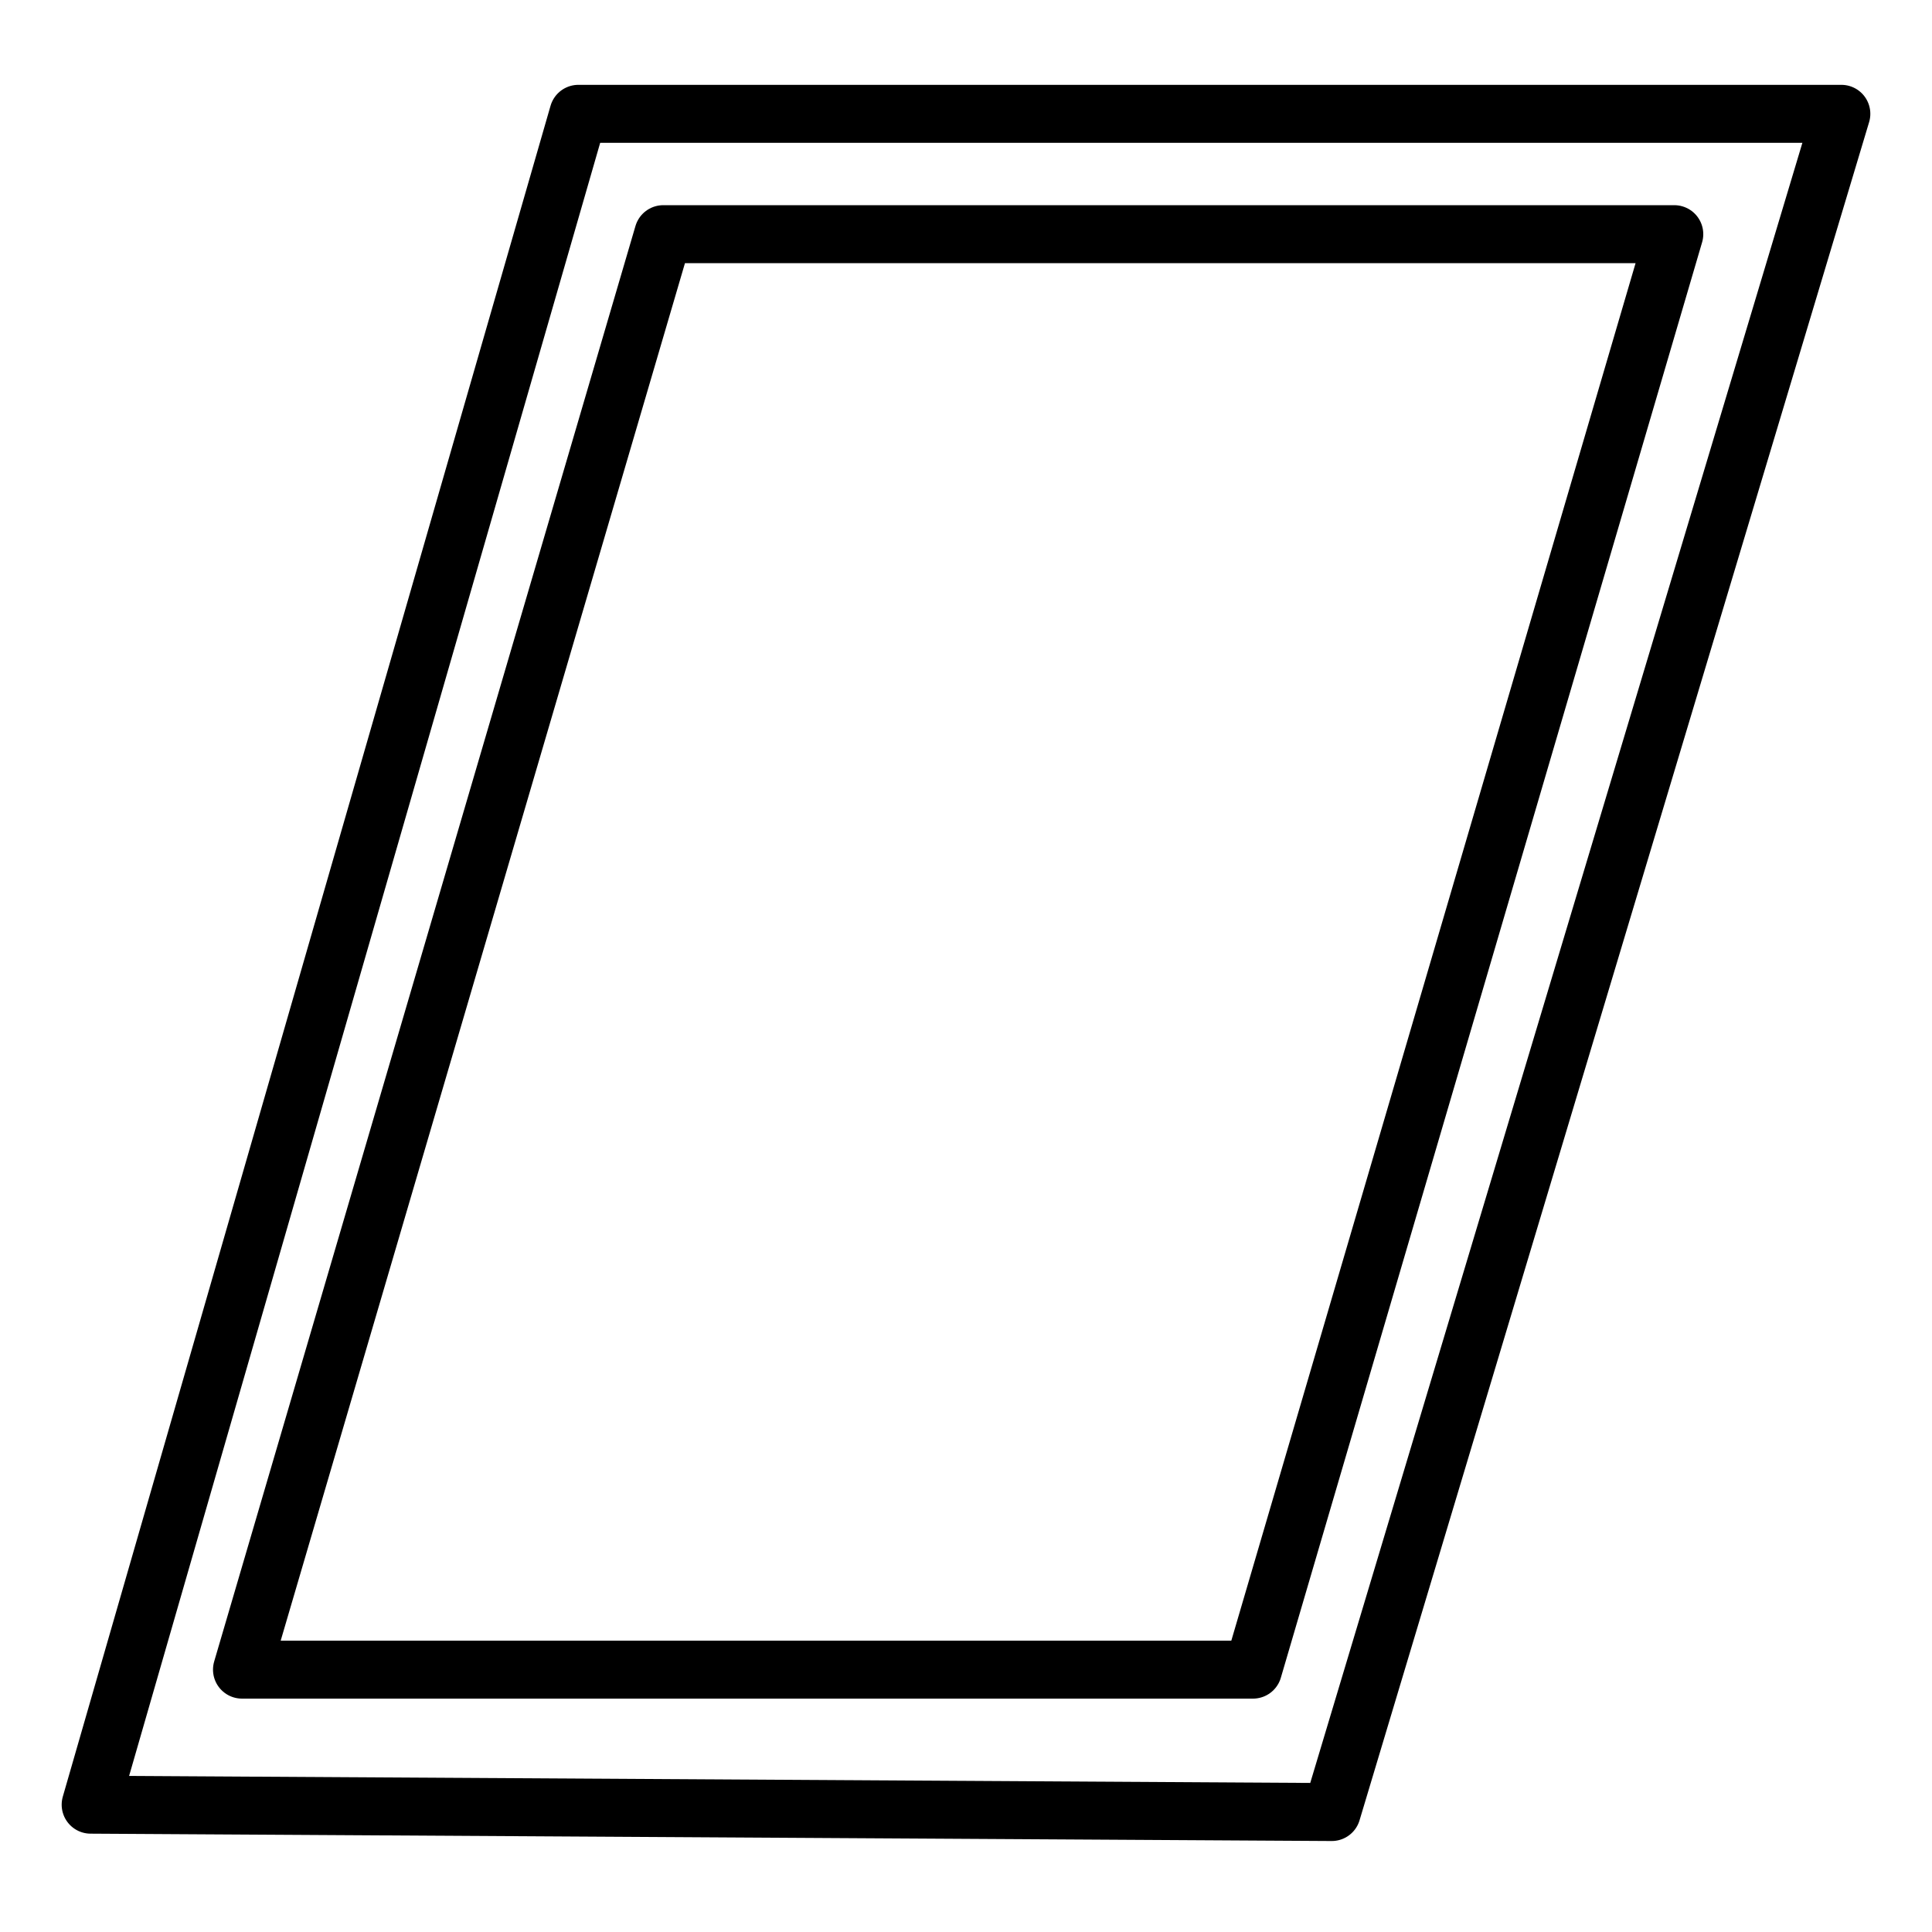
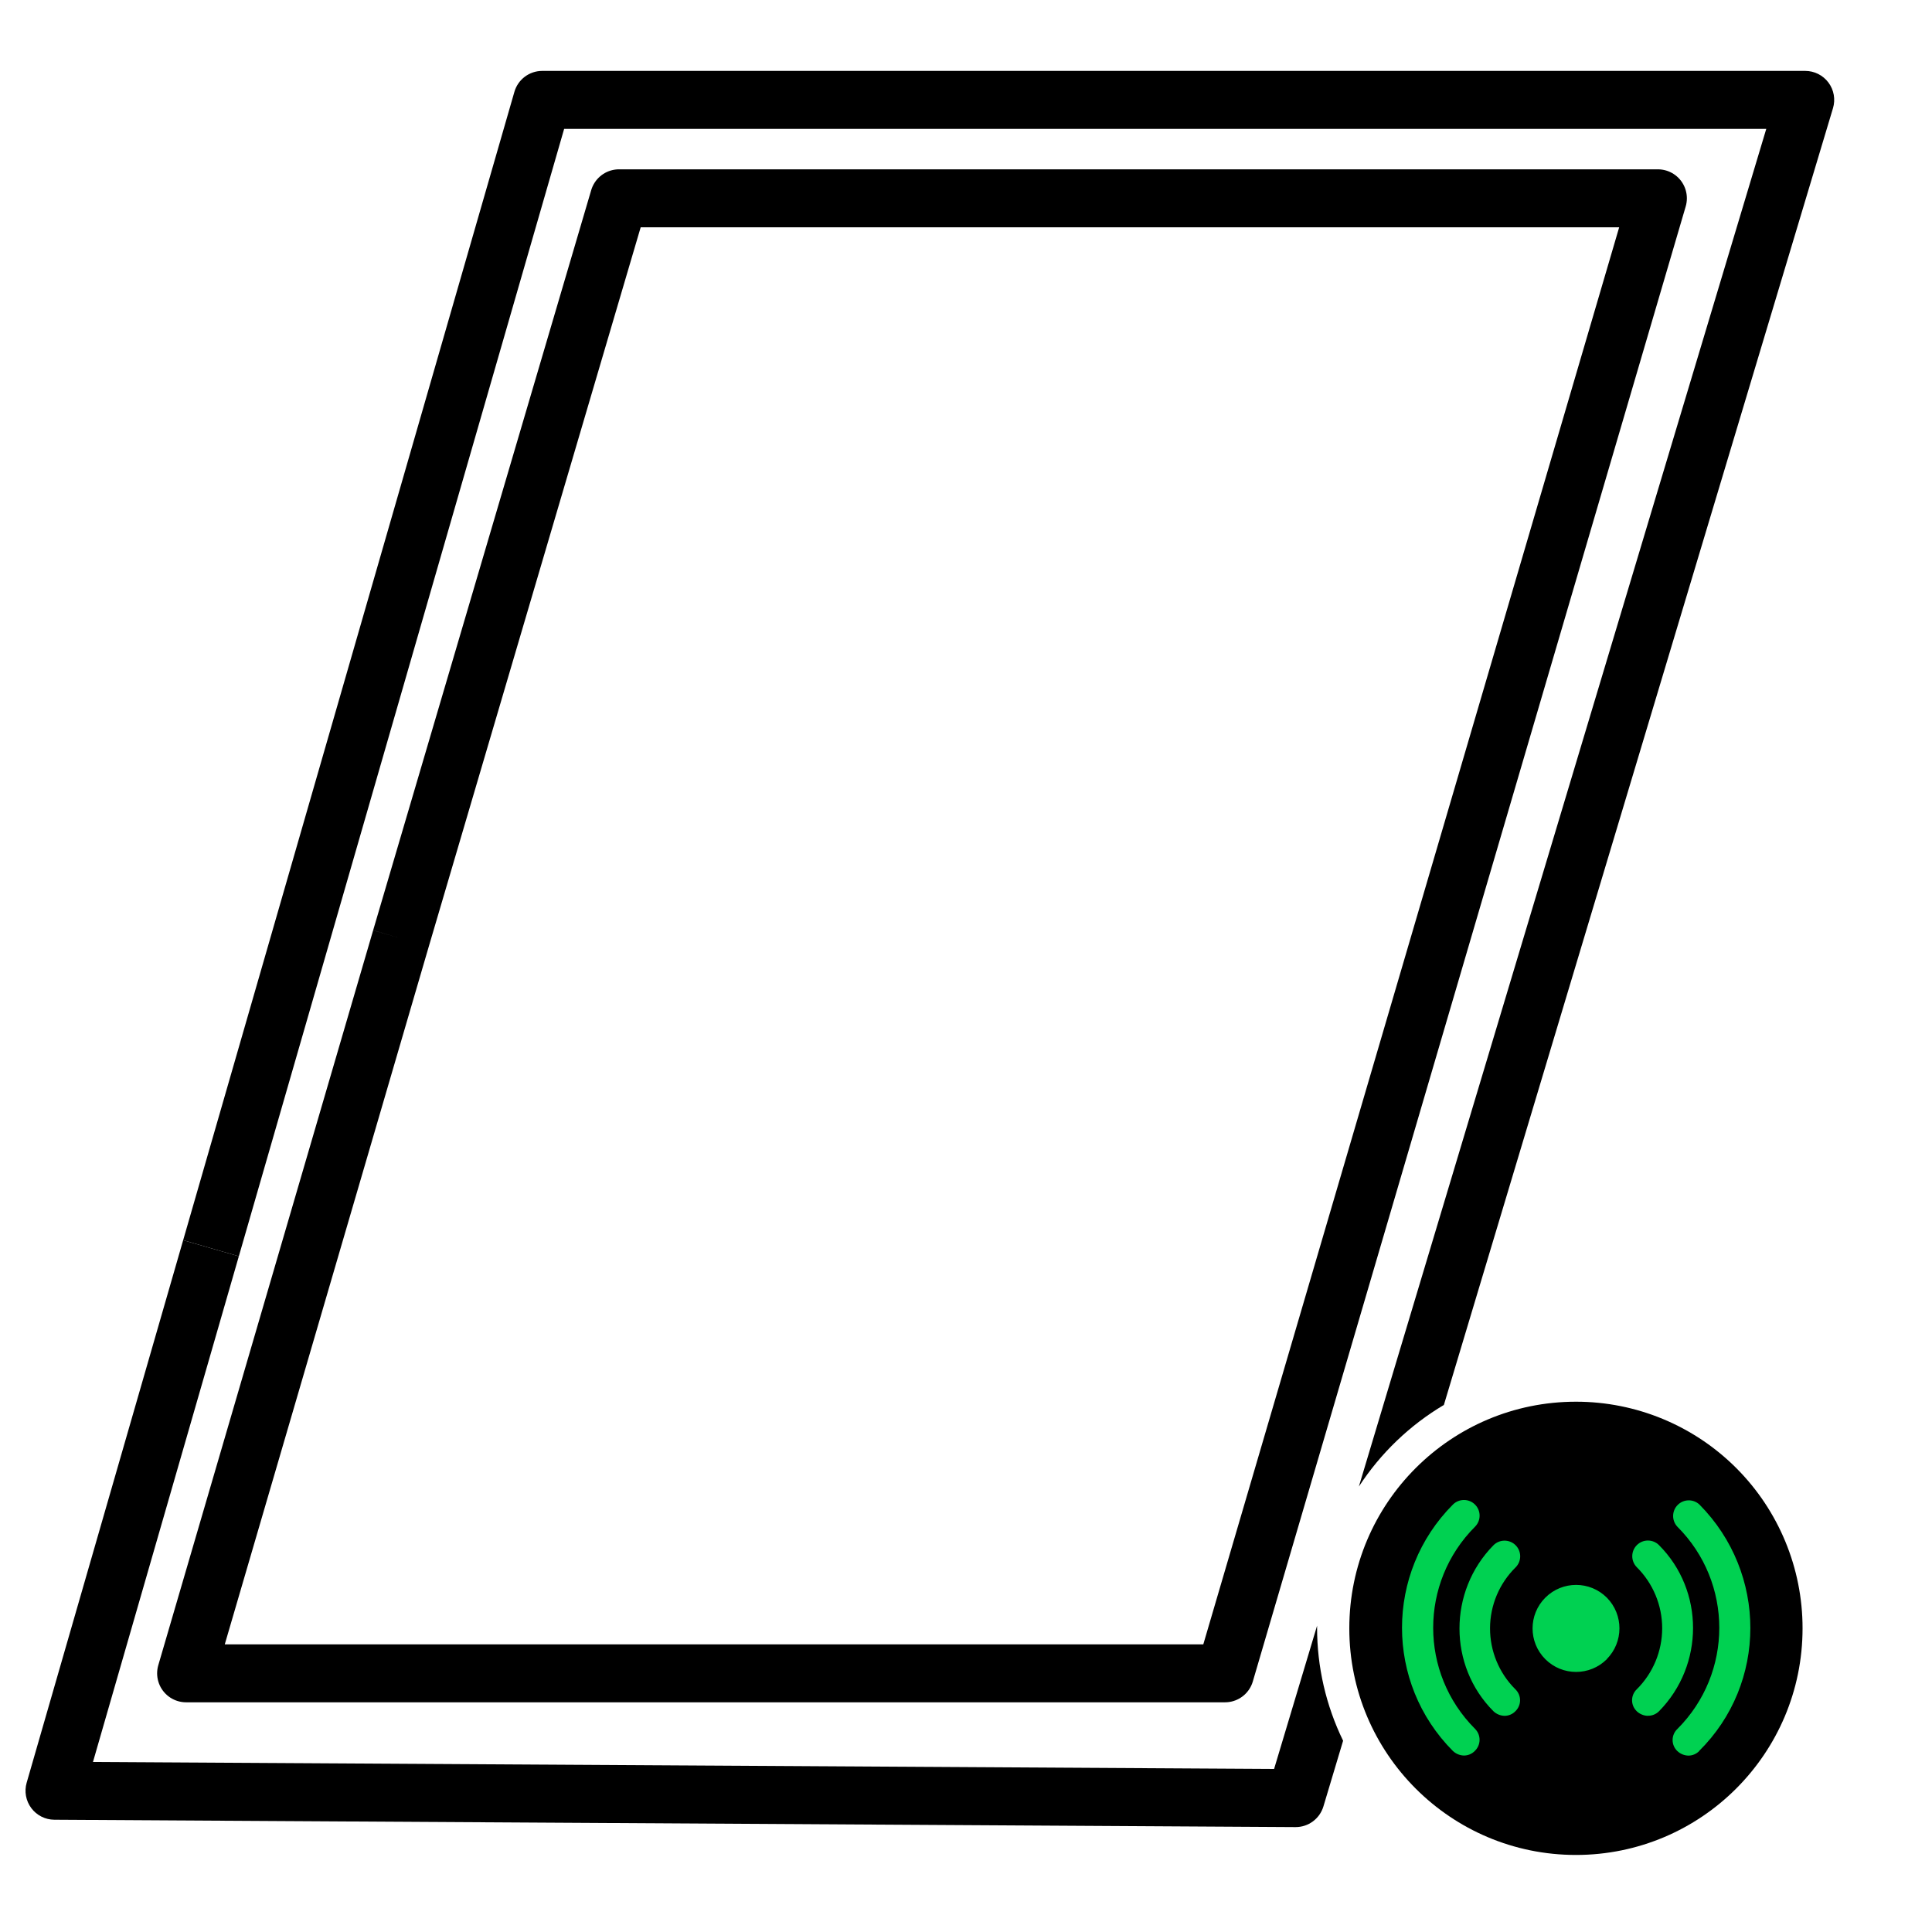
<svg xmlns="http://www.w3.org/2000/svg" viewBox="0 0 1000 1000">
  <defs>
-     <style>
-             .cls-1,.cls-2{fill:none;}.cls-2{stroke:#000;stroke-linejoin:round;stroke-width:30px;}.cls-3{clip-path:url(#clip-path);}.cls-4{clip-path:url(#clip-path-2);}.cls-5{fill:#231f20;}.cls-6{clip-path:url(#clip-path-4);}.cls-7{clip-path:url(#clip-path-6);}.cls-8{clip-path:url(#clip-path-8);}.cls-9{clip-path:url(#clip-path-9);}.cls-10{clip-path:url(#clip-path-11);}.cls-11{clip-path:url(#clip-path-13);}.cls-12{clip-path:url(#clip-path-15);}.cls-13{clip-path:url(#clip-path-17);}.cls-14{clip-path:url(#clip-path-19);}.cls-15{clip-path:url(#clip-path-21);}.cls-16{clip-path:url(#clip-path-23);}.cls-17{clip-path:url(#clip-path-25);}.cls-18{clip-path:url(#clip-path-26);}.cls-19{clip-path:url(#clip-path-28);}.cls-20{clip-path:url(#clip-path-30);}
-         </style>
-     <clipPath id="clip-path">
-       <rect class="cls-1" x="-954.24" y="-294.35" width="871.51" height="220.18" />
-     </clipPath>
-     <clipPath id="clip-path-2">
-       <rect class="cls-1" x="216.55" y="-54.09" width="50.98" height="76.48" />
-     </clipPath>
-     <clipPath id="clip-path-4">
-       <rect class="cls-1" x="216.55" y="22.39" width="50.98" height="76.48" />
-     </clipPath>
-     <clipPath id="clip-path-6">
-       <rect class="cls-1" x="216.55" y="98.87" width="50.98" height="76.48" />
-     </clipPath>
-     <clipPath id="clip-path-8">
-       <rect class="cls-1" x="216.55" y="175.34" width="50.98" height="50.98" />
-     </clipPath>
-     <clipPath id="clip-path-9">
-       <polygon class="cls-1" points="140.08 -54.09 216.55 -54.09 216.55 22.39 140.08 22.39 140.08 -54.09 140.08 -54.09" />
-     </clipPath>
-     <clipPath id="clip-path-11">
-       <polygon class="cls-1" points="140.08 22.39 216.55 22.39 216.55 98.86 140.08 98.86 140.08 22.39 140.08 22.39" />
-     </clipPath>
-     <clipPath id="clip-path-13">
-       <polygon class="cls-1" points="140.08 98.86 216.55 98.86 216.55 175.34 140.08 175.34 140.08 98.86 140.08 98.86" />
-     </clipPath>
-     <clipPath id="clip-path-15">
-       <rect class="cls-1" x="140.08" y="175.34" width="76.48" height="50.98" />
-     </clipPath>
-     <clipPath id="clip-path-17">
-       <polygon class="cls-1" points="63.6 -54.09 140.08 -54.09 140.08 22.39 63.6 22.39 63.6 -54.09 63.6 -54.09" />
-     </clipPath>
-     <clipPath id="clip-path-19">
-       <polygon class="cls-1" points="63.6 22.39 140.08 22.39 140.08 98.86 63.6 98.86 63.6 22.39 63.6 22.39" />
-     </clipPath>
-     <clipPath id="clip-path-21">
-       <polygon class="cls-1" points="63.6 98.86 140.08 98.86 140.08 175.34 63.6 175.34 63.6 98.86 63.6 98.86" />
-     </clipPath>
-     <clipPath id="clip-path-23">
-       <rect class="cls-1" x="63.6" y="175.34" width="76.48" height="50.98" />
-     </clipPath>
-     <clipPath id="clip-path-25">
-       <polygon class="cls-1" points="-12.87 -54.09 63.6 -54.09 63.6 22.39 -12.87 22.39 -12.87 -54.09 -12.87 -54.09" />
-     </clipPath>
-     <clipPath id="clip-path-26">
-       <polygon class="cls-1" points="-12.87 22.39 63.6 22.39 63.6 98.86 -12.87 98.86 -12.87 22.39 -12.87 22.39" />
-     </clipPath>
-     <clipPath id="clip-path-28">
-       <polygon class="cls-1" points="-12.87 98.86 63.6 98.86 63.6 175.34 -12.87 175.34 -12.87 98.86 -12.87 98.86" />
-     </clipPath>
-     <clipPath id="clip-path-30">
-       <rect class="cls-1" x="-12.87" y="175.34" width="76.48" height="50.98" />
-     </clipPath>
+     <style>.cls-1{fill:#00d151;}.cls-2{fill:none;stroke:#000;stroke-linejoin:round;stroke-width:30px;}</style>
  </defs>
  <g id="Layer_2" data-name="Layer 2">
+     <circle class="cls-1" cx="815.74" cy="842.63" r="94.19" />
+     <path d="M815.74,725.52A117.3,117.3,0,1,0,933,842.82,117.2,117.2,0,0,0,815.74,725.52ZM763.31,906.33a7.81,7.81,0,0,1-5.64,2.33,8.67,8.67,0,0,1-5.63-2.33,90.37,90.37,0,0,1,0-127.59,8.1,8.1,0,0,1,11.46,11.45,74,74,0,0,0,0,104.68A8,8,0,0,1,763.31,906.33Zm21-32a7.86,7.86,0,0,1,0,11.45,7.75,7.75,0,0,1-5.63,2.33,8.63,8.63,0,0,1-5.63-2.33c-23.5-23.5-23.5-62.14,0-86a8.1,8.1,0,0,1,11.45,11.46A44.37,44.37,0,0,0,784.28,874.29Zm47.39-15.54a22.52,22.52,0,1,1,0-31.85A22.62,22.62,0,0,1,831.67,858.75Zm21.16,29.32a8.67,8.67,0,0,1-5.63-2.33,7.86,7.86,0,0,1,0-11.45,44.54,44.54,0,0,0,0-63.12,8.1,8.1,0,0,1,11.46-11.46c23.5,23.5,23.5,62.15,0,86A7.88,7.88,0,0,1,852.83,888.07Zm26.61,18.26a7.79,7.79,0,0,1-5.63,2.33,8.63,8.63,0,0,1-5.63-2.33,7.87,7.87,0,0,1,0-11.46,74,74,0,0,0,0-104.68,8.1,8.1,0,0,1,11.45-11.45C914.79,814.28,914.79,871.37,879.44,906.33Z" />
    <g id="Layer_2-2" data-name="Layer 2">
-       <path class="cls-2" d="M125.25,864.2H648.56l218.05-743H343.31Q234.28,492.69,125.25,864.2Z" />
-       <path class="cls-2" d="M299.37,58.91H953.08l-263.76,879L46.92,934.1Z" />
+       <path class="cls-2" d="M207.53,485.75,96.33,866.11H634.06L858.12,102.64H320.4L207.53,485.75" />
    </g>
-     <g class="cls-3">
-       <g class="cls-4">
-         <path class="cls-5" d="M254.79,26.21A3.82,3.82,0,1,0,251,22.39a3.82,3.82,0,0,0,3.82,3.82Z" />
-       </g>
-       <path class="cls-5" d="M235.67,7.09a3.82,3.82,0,1,0-3.82-3.82,3.82,3.82,0,0,0,3.82,3.82Z" />
-       <g class="cls-4">
-         <path class="cls-5" d="M216.55,26.21a3.82,3.82,0,1,0-3.82-3.82,3.82,3.82,0,0,0,3.82,3.82Z" />
-       </g>
-       <g class="cls-6">
-         <path class="cls-5" d="M254.79,102.69A3.83,3.83,0,1,0,251,98.87a3.82,3.82,0,0,0,3.82,3.82Z" />
-       </g>
-       <path class="cls-5" d="M254.79,64.45A3.83,3.83,0,1,0,251,60.63a3.82,3.82,0,0,0,3.82,3.82Z" />
-       <path class="cls-5" d="M235.67,83.57a3.83,3.83,0,1,0-3.82-3.82,3.82,3.82,0,0,0,3.82,3.82Z" />
-       <g class="cls-6">
-         <path class="cls-5" d="M235.67,45.33a3.83,3.83,0,1,0-3.82-3.82,3.82,3.82,0,0,0,3.82,3.82Z" />
-         <path class="cls-5" d="M216.55,102.69a3.83,3.83,0,1,0-3.82-3.82,3.82,3.82,0,0,0,3.82,3.82Z" />
-         <path class="cls-5" d="M216.55,64.45a3.83,3.83,0,1,0-3.82-3.82,3.82,3.82,0,0,0,3.82,3.82Z" />
-         <path class="cls-5" d="M254.79,26.21A3.82,3.82,0,1,0,251,22.39a3.82,3.82,0,0,0,3.82,3.82Z" />
-         <path class="cls-5" d="M216.55,26.21a3.82,3.82,0,1,0-3.82-3.82,3.82,3.82,0,0,0,3.82,3.82Z" />
-       </g>
-       <g class="cls-7">
-         <path class="cls-5" d="M254.79,179.16a3.82,3.82,0,1,0-3.82-3.82,3.82,3.82,0,0,0,3.82,3.82Z" />
-       </g>
-       <path class="cls-5" d="M254.79,140.93A3.83,3.83,0,1,0,251,137.1a3.82,3.82,0,0,0,3.82,3.83Z" />
-       <path class="cls-5" d="M235.67,160.05a3.83,3.83,0,1,0-3.82-3.83,3.83,3.83,0,0,0,3.82,3.83Z" />
-       <g class="cls-7">
-         <path class="cls-5" d="M235.67,121.81a3.83,3.83,0,1,0-3.82-3.83,3.82,3.82,0,0,0,3.82,3.83Z" />
-         <path class="cls-5" d="M216.55,179.16a3.82,3.82,0,1,0-3.82-3.82,3.82,3.82,0,0,0,3.82,3.82Z" />
-         <path class="cls-5" d="M216.55,140.93a3.83,3.83,0,1,0-3.82-3.83,3.82,3.82,0,0,0,3.82,3.83Z" />
-         <path class="cls-5" d="M254.79,102.69A3.83,3.83,0,1,0,251,98.87a3.82,3.82,0,0,0,3.82,3.82Z" />
-         <path class="cls-5" d="M216.55,102.69a3.83,3.83,0,1,0-3.82-3.82,3.82,3.82,0,0,0,3.82,3.82Z" />
-       </g>
-       <path class="cls-5" d="M254.79,217.4a3.83,3.83,0,1,0-3.82-3.82,3.82,3.82,0,0,0,3.82,3.82Z" />
-       <g class="cls-8">
-         <path class="cls-5" d="M235.67,198.28a3.82,3.82,0,1,0-3.82-3.82,3.82,3.82,0,0,0,3.82,3.82Z" />
-         <path class="cls-5" d="M216.55,217.4a3.83,3.83,0,1,0-3.82-3.82,3.82,3.82,0,0,0,3.82,3.82Z" />
-         <path class="cls-5" d="M254.79,179.16a3.82,3.82,0,1,0-3.82-3.82,3.82,3.82,0,0,0,3.82,3.82Z" />
-         <path class="cls-5" d="M216.55,179.16a3.82,3.82,0,1,0-3.82-3.82,3.82,3.82,0,0,0,3.82,3.82Z" />
-       </g>
-       <g class="cls-9">
-         <path class="cls-5" d="M178.31,26.21a3.82,3.82,0,1,0-3.82-3.82,3.83,3.83,0,0,0,3.82,3.82Z" />
-         <path class="cls-5" d="M216.55,26.21a3.82,3.82,0,1,0-3.82-3.82,3.82,3.82,0,0,0,3.82,3.82Z" />
-       </g>
-       <path class="cls-5" d="M197.43,7.09a3.82,3.82,0,1,0-3.82-3.82,3.83,3.83,0,0,0,3.82,3.82Z" />
-       <path class="cls-5" d="M159.2,7.09a3.82,3.82,0,1,0-3.83-3.82,3.83,3.83,0,0,0,3.83,3.82Z" />
-       <g class="cls-9">
-         <path class="cls-5" d="M140.08,26.21a3.82,3.82,0,1,0-3.83-3.82,3.82,3.82,0,0,0,3.83,3.82Z" />
-       </g>
-       <g class="cls-10">
-         <path class="cls-5" d="M178.31,102.69a3.83,3.83,0,1,0-3.82-3.82,3.83,3.83,0,0,0,3.82,3.82Z" />
-         <path class="cls-5" d="M216.55,102.69a3.83,3.83,0,1,0-3.82-3.82,3.82,3.82,0,0,0,3.82,3.82Z" />
-         <path class="cls-5" d="M178.31,64.45a3.83,3.83,0,1,0-3.82-3.82,3.83,3.83,0,0,0,3.82,3.82Z" />
-         <path class="cls-5" d="M216.55,64.45a3.83,3.83,0,1,0-3.82-3.82,3.82,3.82,0,0,0,3.82,3.82Z" />
-       </g>
-       <path class="cls-5" d="M197.43,83.57a3.83,3.83,0,1,0-3.82-3.82,3.83,3.83,0,0,0,3.82,3.82Z" />
-       <path class="cls-5" d="M159.2,83.57a3.83,3.83,0,1,0-3.83-3.82,3.83,3.83,0,0,0,3.83,3.82Z" />
-       <path class="cls-5" d="M197.43,45.33a3.83,3.83,0,1,0-3.82-3.82,3.83,3.83,0,0,0,3.82,3.82Z" />
-       <g class="cls-10">
-         <path class="cls-5" d="M159.2,45.33a3.83,3.83,0,1,0-3.83-3.82,3.83,3.83,0,0,0,3.83,3.82Z" />
-         <path class="cls-5" d="M140.08,102.69a3.83,3.83,0,1,0-3.83-3.82,3.82,3.82,0,0,0,3.83,3.82Z" />
-         <path class="cls-5" d="M140.08,64.45a3.83,3.83,0,1,0-3.83-3.82,3.82,3.82,0,0,0,3.83,3.82Z" />
-         <path class="cls-5" d="M178.31,26.21a3.82,3.82,0,1,0-3.82-3.82,3.83,3.83,0,0,0,3.82,3.82Z" />
-         <path class="cls-5" d="M216.55,26.21a3.82,3.82,0,1,0-3.82-3.82,3.82,3.82,0,0,0,3.82,3.82Z" />
-         <path class="cls-5" d="M140.08,26.21a3.82,3.82,0,1,0-3.83-3.82,3.82,3.82,0,0,0,3.83,3.82Z" />
-       </g>
-       <g class="cls-11">
-         <path class="cls-5" d="M178.31,179.16a3.82,3.82,0,1,0-3.82-3.82,3.83,3.83,0,0,0,3.82,3.82Z" />
-         <path class="cls-5" d="M216.55,179.16a3.82,3.82,0,1,0-3.82-3.82,3.82,3.82,0,0,0,3.82,3.82Z" />
-         <path class="cls-5" d="M178.31,140.93a3.83,3.83,0,1,0-3.82-3.83,3.83,3.83,0,0,0,3.82,3.83Z" />
-         <path class="cls-5" d="M216.55,140.93a3.83,3.83,0,1,0-3.82-3.83,3.82,3.82,0,0,0,3.82,3.83Z" />
-       </g>
-       <path class="cls-5" d="M197.43,160.05a3.83,3.83,0,1,0-3.82-3.83,3.84,3.84,0,0,0,3.82,3.83Z" />
-       <path class="cls-5" d="M159.2,160.05a3.83,3.83,0,1,0-3.83-3.83,3.83,3.83,0,0,0,3.83,3.83Z" />
-       <path class="cls-5" d="M197.43,121.81a3.83,3.83,0,1,0-3.82-3.83,3.83,3.83,0,0,0,3.82,3.83Z" />
-       <g class="cls-11">
-         <path class="cls-5" d="M159.2,121.81a3.83,3.83,0,1,0-3.83-3.83,3.83,3.83,0,0,0,3.83,3.83Z" />
-         <path class="cls-5" d="M140.08,179.16a3.82,3.82,0,1,0-3.83-3.82,3.82,3.82,0,0,0,3.83,3.82Z" />
-         <path class="cls-5" d="M140.08,140.93a3.83,3.83,0,1,0-3.83-3.83,3.82,3.82,0,0,0,3.83,3.83Z" />
-         <path class="cls-5" d="M178.31,102.69a3.83,3.83,0,1,0-3.82-3.82,3.83,3.83,0,0,0,3.82,3.82Z" />
-         <path class="cls-5" d="M216.55,102.69a3.83,3.83,0,1,0-3.82-3.82,3.82,3.82,0,0,0,3.82,3.82Z" />
-         <path class="cls-5" d="M140.08,102.69a3.83,3.83,0,1,0-3.83-3.82,3.82,3.82,0,0,0,3.83,3.82Z" />
-       </g>
-       <g class="cls-12">
-         <path class="cls-5" d="M178.31,217.4a3.83,3.83,0,1,0-3.82-3.82,3.83,3.83,0,0,0,3.82,3.82Z" />
-         <path class="cls-5" d="M216.55,217.4a3.83,3.83,0,1,0-3.82-3.82,3.82,3.82,0,0,0,3.82,3.82Z" />
-       </g>
-       <path class="cls-5" d="M197.43,198.28a3.82,3.82,0,1,0-3.82-3.82,3.83,3.83,0,0,0,3.82,3.82Z" />
-       <g class="cls-12">
-         <path class="cls-5" d="M159.2,198.28a3.82,3.82,0,1,0-3.83-3.82,3.83,3.83,0,0,0,3.83,3.82Z" />
-         <path class="cls-5" d="M140.08,217.4a3.83,3.83,0,1,0-3.83-3.82,3.82,3.82,0,0,0,3.83,3.82Z" />
-         <path class="cls-5" d="M178.31,179.16a3.82,3.82,0,1,0-3.82-3.82,3.83,3.83,0,0,0,3.82,3.82Z" />
-         <path class="cls-5" d="M216.55,179.16a3.82,3.82,0,1,0-3.82-3.82,3.82,3.82,0,0,0,3.82,3.82Z" />
-         <path class="cls-5" d="M140.08,179.16a3.82,3.82,0,1,0-3.83-3.82,3.82,3.82,0,0,0,3.83,3.82Z" />
-       </g>
-       <g class="cls-13">
-         <path class="cls-5" d="M101.84,26.21A3.82,3.82,0,1,0,98,22.39a3.82,3.82,0,0,0,3.83,3.82Z" />
-         <path class="cls-5" d="M140.08,26.21a3.82,3.82,0,1,0-3.83-3.82,3.82,3.82,0,0,0,3.83,3.82Z" />
-       </g>
-       <path class="cls-5" d="M121,7.09a3.82,3.82,0,1,0-3.83-3.82A3.82,3.82,0,0,0,121,7.09Z" />
-       <path class="cls-5" d="M82.72,7.09A3.82,3.82,0,1,0,78.9,3.27a3.82,3.82,0,0,0,3.82,3.82Z" />
-       <g class="cls-13">
-         <path class="cls-5" d="M63.6,26.21a3.82,3.82,0,1,0-3.82-3.82,3.82,3.82,0,0,0,3.82,3.82Z" />
-       </g>
-       <g class="cls-14">
-         <path class="cls-5" d="M101.84,102.69A3.83,3.83,0,1,0,98,98.87a3.82,3.82,0,0,0,3.83,3.82Z" />
-         <path class="cls-5" d="M140.08,102.69a3.83,3.83,0,1,0-3.83-3.82,3.82,3.82,0,0,0,3.83,3.82Z" />
-         <path class="cls-5" d="M101.84,64.45A3.83,3.83,0,1,0,98,60.63a3.82,3.82,0,0,0,3.83,3.82Z" />
-         <path class="cls-5" d="M140.08,64.45a3.83,3.83,0,1,0-3.83-3.82,3.82,3.82,0,0,0,3.83,3.82Z" />
-       </g>
-       <path class="cls-5" d="M121,83.57a3.83,3.83,0,1,0-3.83-3.82A3.82,3.82,0,0,0,121,83.57Z" />
-       <path class="cls-5" d="M82.72,83.57a3.83,3.83,0,1,0-3.82-3.82,3.82,3.82,0,0,0,3.82,3.82Z" />
-       <path class="cls-5" d="M121,45.33a3.83,3.83,0,1,0-3.83-3.82A3.82,3.82,0,0,0,121,45.33Z" />
-       <g class="cls-14">
-         <path class="cls-5" d="M82.72,45.33a3.83,3.83,0,1,0-3.82-3.82,3.82,3.82,0,0,0,3.82,3.82Z" />
-         <path class="cls-5" d="M63.6,102.69a3.83,3.83,0,1,0-3.82-3.82,3.82,3.82,0,0,0,3.82,3.82Z" />
-         <path class="cls-5" d="M63.6,64.45a3.83,3.83,0,1,0-3.82-3.82,3.82,3.82,0,0,0,3.82,3.82Z" />
-         <path class="cls-5" d="M101.84,26.21A3.82,3.82,0,1,0,98,22.39a3.82,3.82,0,0,0,3.83,3.82Z" />
-         <path class="cls-5" d="M140.08,26.21a3.82,3.82,0,1,0-3.83-3.82,3.82,3.82,0,0,0,3.83,3.82Z" />
-         <path class="cls-5" d="M63.6,26.21a3.82,3.82,0,1,0-3.82-3.82,3.82,3.82,0,0,0,3.82,3.82Z" />
-       </g>
-       <g class="cls-15">
-         <path class="cls-5" d="M101.84,179.16A3.82,3.82,0,1,0,98,175.34a3.82,3.82,0,0,0,3.83,3.82Z" />
-         <path class="cls-5" d="M140.08,179.16a3.82,3.82,0,1,0-3.83-3.82,3.82,3.82,0,0,0,3.83,3.82Z" />
-         <path class="cls-5" d="M101.84,140.93A3.83,3.83,0,1,0,98,137.1a3.82,3.82,0,0,0,3.83,3.83Z" />
-         <path class="cls-5" d="M140.08,140.93a3.83,3.83,0,1,0-3.83-3.83,3.82,3.82,0,0,0,3.83,3.83Z" />
-       </g>
-       <path class="cls-5" d="M121,160.05a3.83,3.83,0,1,0-3.83-3.83,3.83,3.83,0,0,0,3.83,3.83Z" />
-       <path class="cls-5" d="M82.72,160.05a3.83,3.83,0,1,0-3.82-3.83,3.83,3.83,0,0,0,3.82,3.83Z" />
-       <path class="cls-5" d="M121,121.81a3.83,3.83,0,1,0-3.83-3.83,3.82,3.82,0,0,0,3.83,3.83Z" />
-       <g class="cls-15">
-         <path class="cls-5" d="M82.72,121.81A3.83,3.83,0,1,0,78.9,118a3.82,3.82,0,0,0,3.82,3.83Z" />
-         <path class="cls-5" d="M63.6,179.16a3.82,3.82,0,1,0-3.82-3.82,3.82,3.82,0,0,0,3.82,3.82Z" />
-         <path class="cls-5" d="M63.6,140.93a3.83,3.83,0,1,0-3.82-3.83,3.82,3.82,0,0,0,3.82,3.83Z" />
-         <path class="cls-5" d="M101.84,102.69A3.83,3.83,0,1,0,98,98.87a3.82,3.82,0,0,0,3.83,3.82Z" />
-         <path class="cls-5" d="M140.08,102.69a3.83,3.83,0,1,0-3.83-3.82,3.82,3.82,0,0,0,3.83,3.82Z" />
-         <path class="cls-5" d="M63.6,102.69a3.83,3.83,0,1,0-3.82-3.82,3.82,3.82,0,0,0,3.82,3.82Z" />
-       </g>
-       <g class="cls-16">
-         <path class="cls-5" d="M101.84,217.4A3.83,3.83,0,1,0,98,213.58a3.82,3.82,0,0,0,3.83,3.82Z" />
-         <path class="cls-5" d="M140.08,217.4a3.83,3.83,0,1,0-3.83-3.82,3.82,3.82,0,0,0,3.83,3.82Z" />
-       </g>
-       <path class="cls-5" d="M121,198.28a3.82,3.82,0,1,0-3.83-3.82,3.82,3.82,0,0,0,3.83,3.82Z" />
-       <g class="cls-16">
-         <path class="cls-5" d="M82.72,198.28a3.82,3.82,0,1,0-3.82-3.82,3.82,3.82,0,0,0,3.82,3.82Z" />
-         <path class="cls-5" d="M63.6,217.4a3.83,3.83,0,1,0-3.82-3.82,3.82,3.82,0,0,0,3.82,3.82Z" />
-         <path class="cls-5" d="M101.84,179.16A3.82,3.82,0,1,0,98,175.34a3.82,3.82,0,0,0,3.83,3.82Z" />
-         <path class="cls-5" d="M140.08,179.16a3.82,3.82,0,1,0-3.83-3.82,3.82,3.82,0,0,0,3.83,3.82Z" />
-         <path class="cls-5" d="M63.6,179.16a3.82,3.82,0,1,0-3.82-3.82,3.82,3.82,0,0,0,3.82,3.82Z" />
-       </g>
-       <g class="cls-17">
-         <path class="cls-5" d="M25.36,26.21a3.82,3.82,0,1,0-3.82-3.82,3.83,3.83,0,0,0,3.82,3.82Z" />
-         <path class="cls-5" d="M63.6,26.21a3.82,3.82,0,1,0-3.82-3.82,3.82,3.82,0,0,0,3.82,3.82Z" />
-       </g>
-       <path class="cls-5" d="M44.48,7.09a3.82,3.82,0,1,0-3.82-3.82,3.82,3.82,0,0,0,3.82,3.82Z" />
-       <path class="cls-5" d="M6.24,7.09A3.82,3.82,0,1,0,2.42,3.27,3.83,3.83,0,0,0,6.24,7.09Z" />
-       <g class="cls-18">
-         <path class="cls-5" d="M25.36,102.69a3.83,3.83,0,1,0-3.82-3.82,3.83,3.83,0,0,0,3.82,3.82Z" />
-         <path class="cls-5" d="M63.6,102.69a3.83,3.83,0,1,0-3.82-3.82,3.82,3.82,0,0,0,3.82,3.82Z" />
-         <path class="cls-5" d="M25.36,64.45a3.83,3.83,0,1,0-3.82-3.82,3.83,3.83,0,0,0,3.82,3.82Z" />
-         <path class="cls-5" d="M63.6,64.45a3.83,3.83,0,1,0-3.82-3.82,3.82,3.82,0,0,0,3.82,3.82Z" />
-       </g>
-       <path class="cls-5" d="M44.48,83.57a3.83,3.83,0,1,0-3.82-3.82,3.82,3.82,0,0,0,3.82,3.82Z" />
-       <path class="cls-5" d="M6.24,83.57a3.83,3.83,0,1,0-3.82-3.82,3.83,3.83,0,0,0,3.82,3.82Z" />
-       <path class="cls-5" d="M44.48,45.33a3.83,3.83,0,1,0-3.82-3.82,3.82,3.82,0,0,0,3.82,3.82Z" />
-       <g class="cls-18">
-         <path class="cls-5" d="M6.24,45.33a3.83,3.83,0,1,0-3.82-3.82,3.83,3.83,0,0,0,3.82,3.82Z" />
-         <path class="cls-5" d="M25.36,26.21a3.82,3.82,0,1,0-3.82-3.82,3.83,3.83,0,0,0,3.82,3.82Z" />
-         <path class="cls-5" d="M63.6,26.21a3.82,3.82,0,1,0-3.82-3.82,3.82,3.82,0,0,0,3.82,3.82Z" />
-       </g>
-       <g class="cls-19">
-         <path class="cls-5" d="M25.36,179.16a3.82,3.82,0,1,0-3.82-3.82,3.83,3.83,0,0,0,3.82,3.82Z" />
-         <path class="cls-5" d="M63.6,179.16a3.82,3.82,0,1,0-3.82-3.82,3.82,3.82,0,0,0,3.82,3.82Z" />
-         <path class="cls-5" d="M25.36,140.93a3.83,3.83,0,1,0-3.82-3.83,3.83,3.83,0,0,0,3.82,3.83Z" />
-         <path class="cls-5" d="M63.6,140.93a3.83,3.83,0,1,0-3.82-3.83,3.82,3.82,0,0,0,3.82,3.83Z" />
-       </g>
-       <path class="cls-5" d="M44.48,160.05a3.83,3.83,0,1,0-3.82-3.83,3.83,3.83,0,0,0,3.82,3.83Z" />
-       <path class="cls-5" d="M6.24,160.05a3.83,3.83,0,1,0-3.82-3.83,3.84,3.84,0,0,0,3.82,3.83Z" />
-       <path class="cls-5" d="M44.48,121.81A3.83,3.83,0,1,0,40.66,118a3.82,3.82,0,0,0,3.82,3.83Z" />
-       <g class="cls-19">
-         <path class="cls-5" d="M6.24,121.81A3.83,3.83,0,1,0,2.42,118a3.83,3.83,0,0,0,3.82,3.83Z" />
-         <path class="cls-5" d="M25.36,102.69a3.83,3.83,0,1,0-3.82-3.82,3.83,3.83,0,0,0,3.82,3.82Z" />
-         <path class="cls-5" d="M63.6,102.69a3.83,3.83,0,1,0-3.82-3.82,3.82,3.82,0,0,0,3.82,3.82Z" />
-       </g>
-       <g class="cls-20">
-         <path class="cls-5" d="M25.36,217.4a3.83,3.83,0,1,0-3.82-3.82,3.83,3.83,0,0,0,3.82,3.82Z" />
-         <path class="cls-5" d="M63.6,217.4a3.83,3.83,0,1,0-3.82-3.82,3.82,3.82,0,0,0,3.82,3.82Z" />
-       </g>
-       <path class="cls-5" d="M44.48,198.28a3.82,3.82,0,1,0-3.82-3.82,3.82,3.82,0,0,0,3.82,3.82Z" />
-       <g class="cls-20">
-         <path class="cls-5" d="M6.24,198.28a3.82,3.82,0,1,0-3.82-3.82,3.83,3.83,0,0,0,3.82,3.82Z" />
-         <path class="cls-5" d="M25.36,179.16a3.82,3.82,0,1,0-3.82-3.82,3.83,3.83,0,0,0,3.82,3.82Z" />
-         <path class="cls-5" d="M63.6,179.16a3.82,3.82,0,1,0-3.82-3.82,3.82,3.82,0,0,0,3.82,3.82Z" />
-       </g>
-     </g>
+     <path d="M292,66.7H914.22L703.35,769.43a134.59,134.59,0,0,1,44-42.24L948.75,56A15,15,0,0,0,934.38,36.7H280.66a15,15,0,0,0-14.41,10.84L94.8,641.93l28.82,8.32Z" />
+     <path d="M681.72,842.46c0-.32,0-.65,0-1l-22.25,74.14L48.12,912c17.17-59.51,58.33-202.25,75.5-261.76L94.8,641.93c-19,65.86-62,215-81,280.8a15,15,0,0,0,14.32,19.16l642.41,3.81h.09A15,15,0,0,0,685,935l10.19-34A133.52,133.52,0,0,1,681.72,842.46Z" />
  </g>
</svg>
